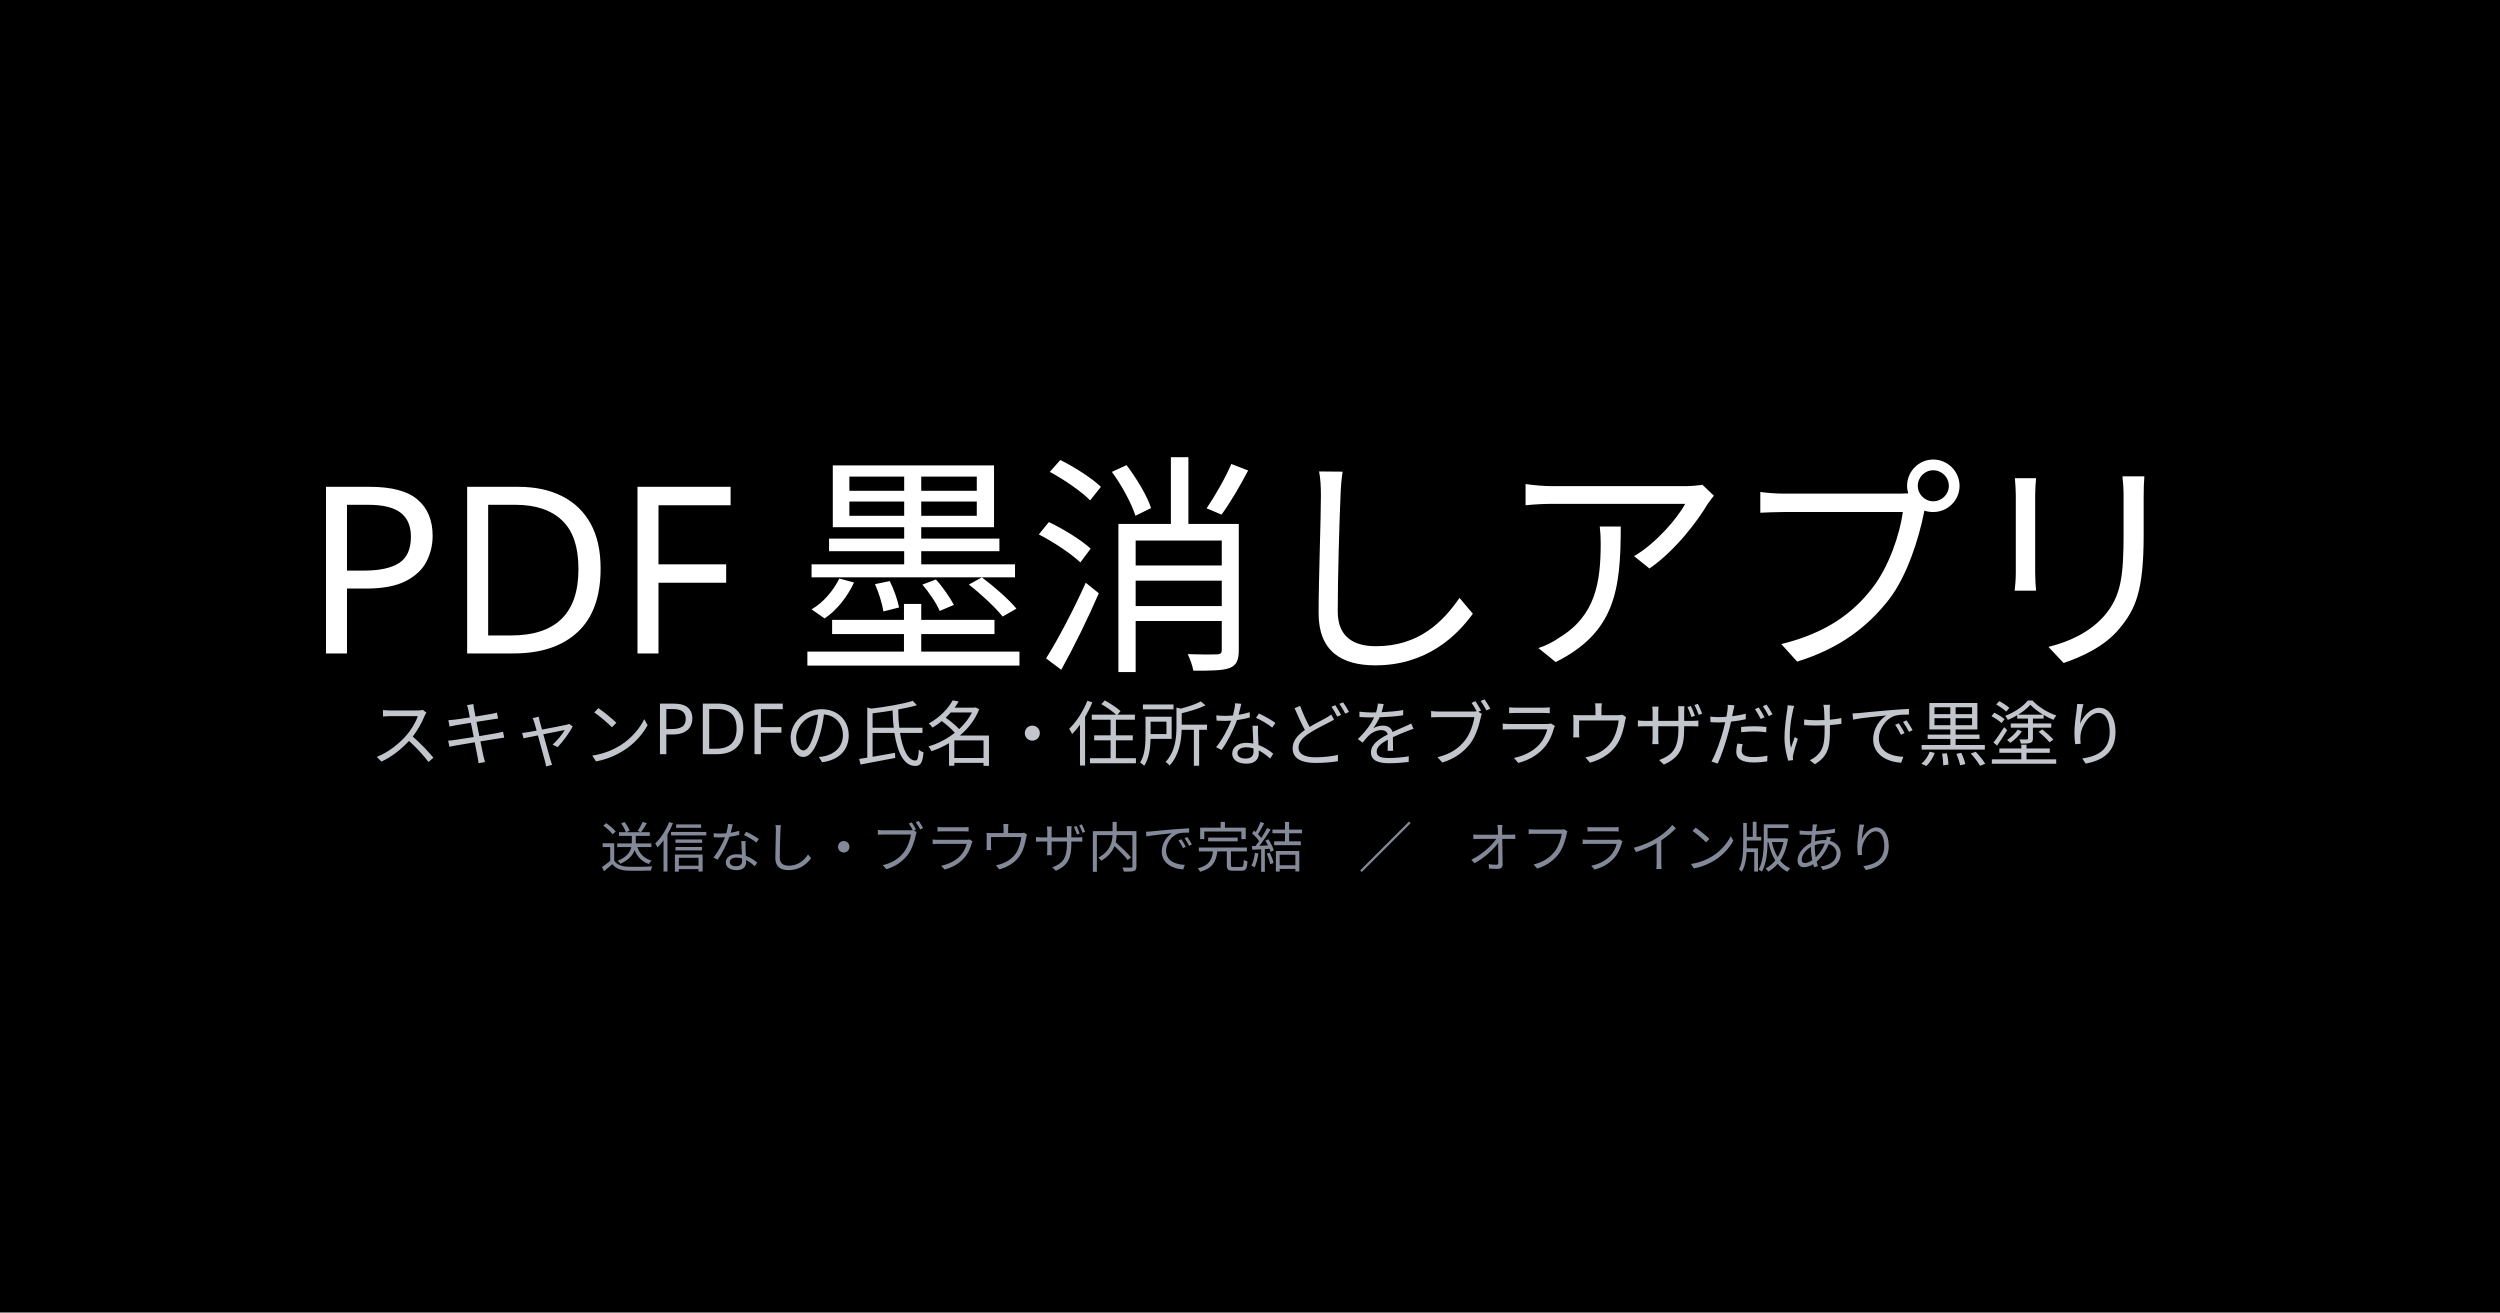
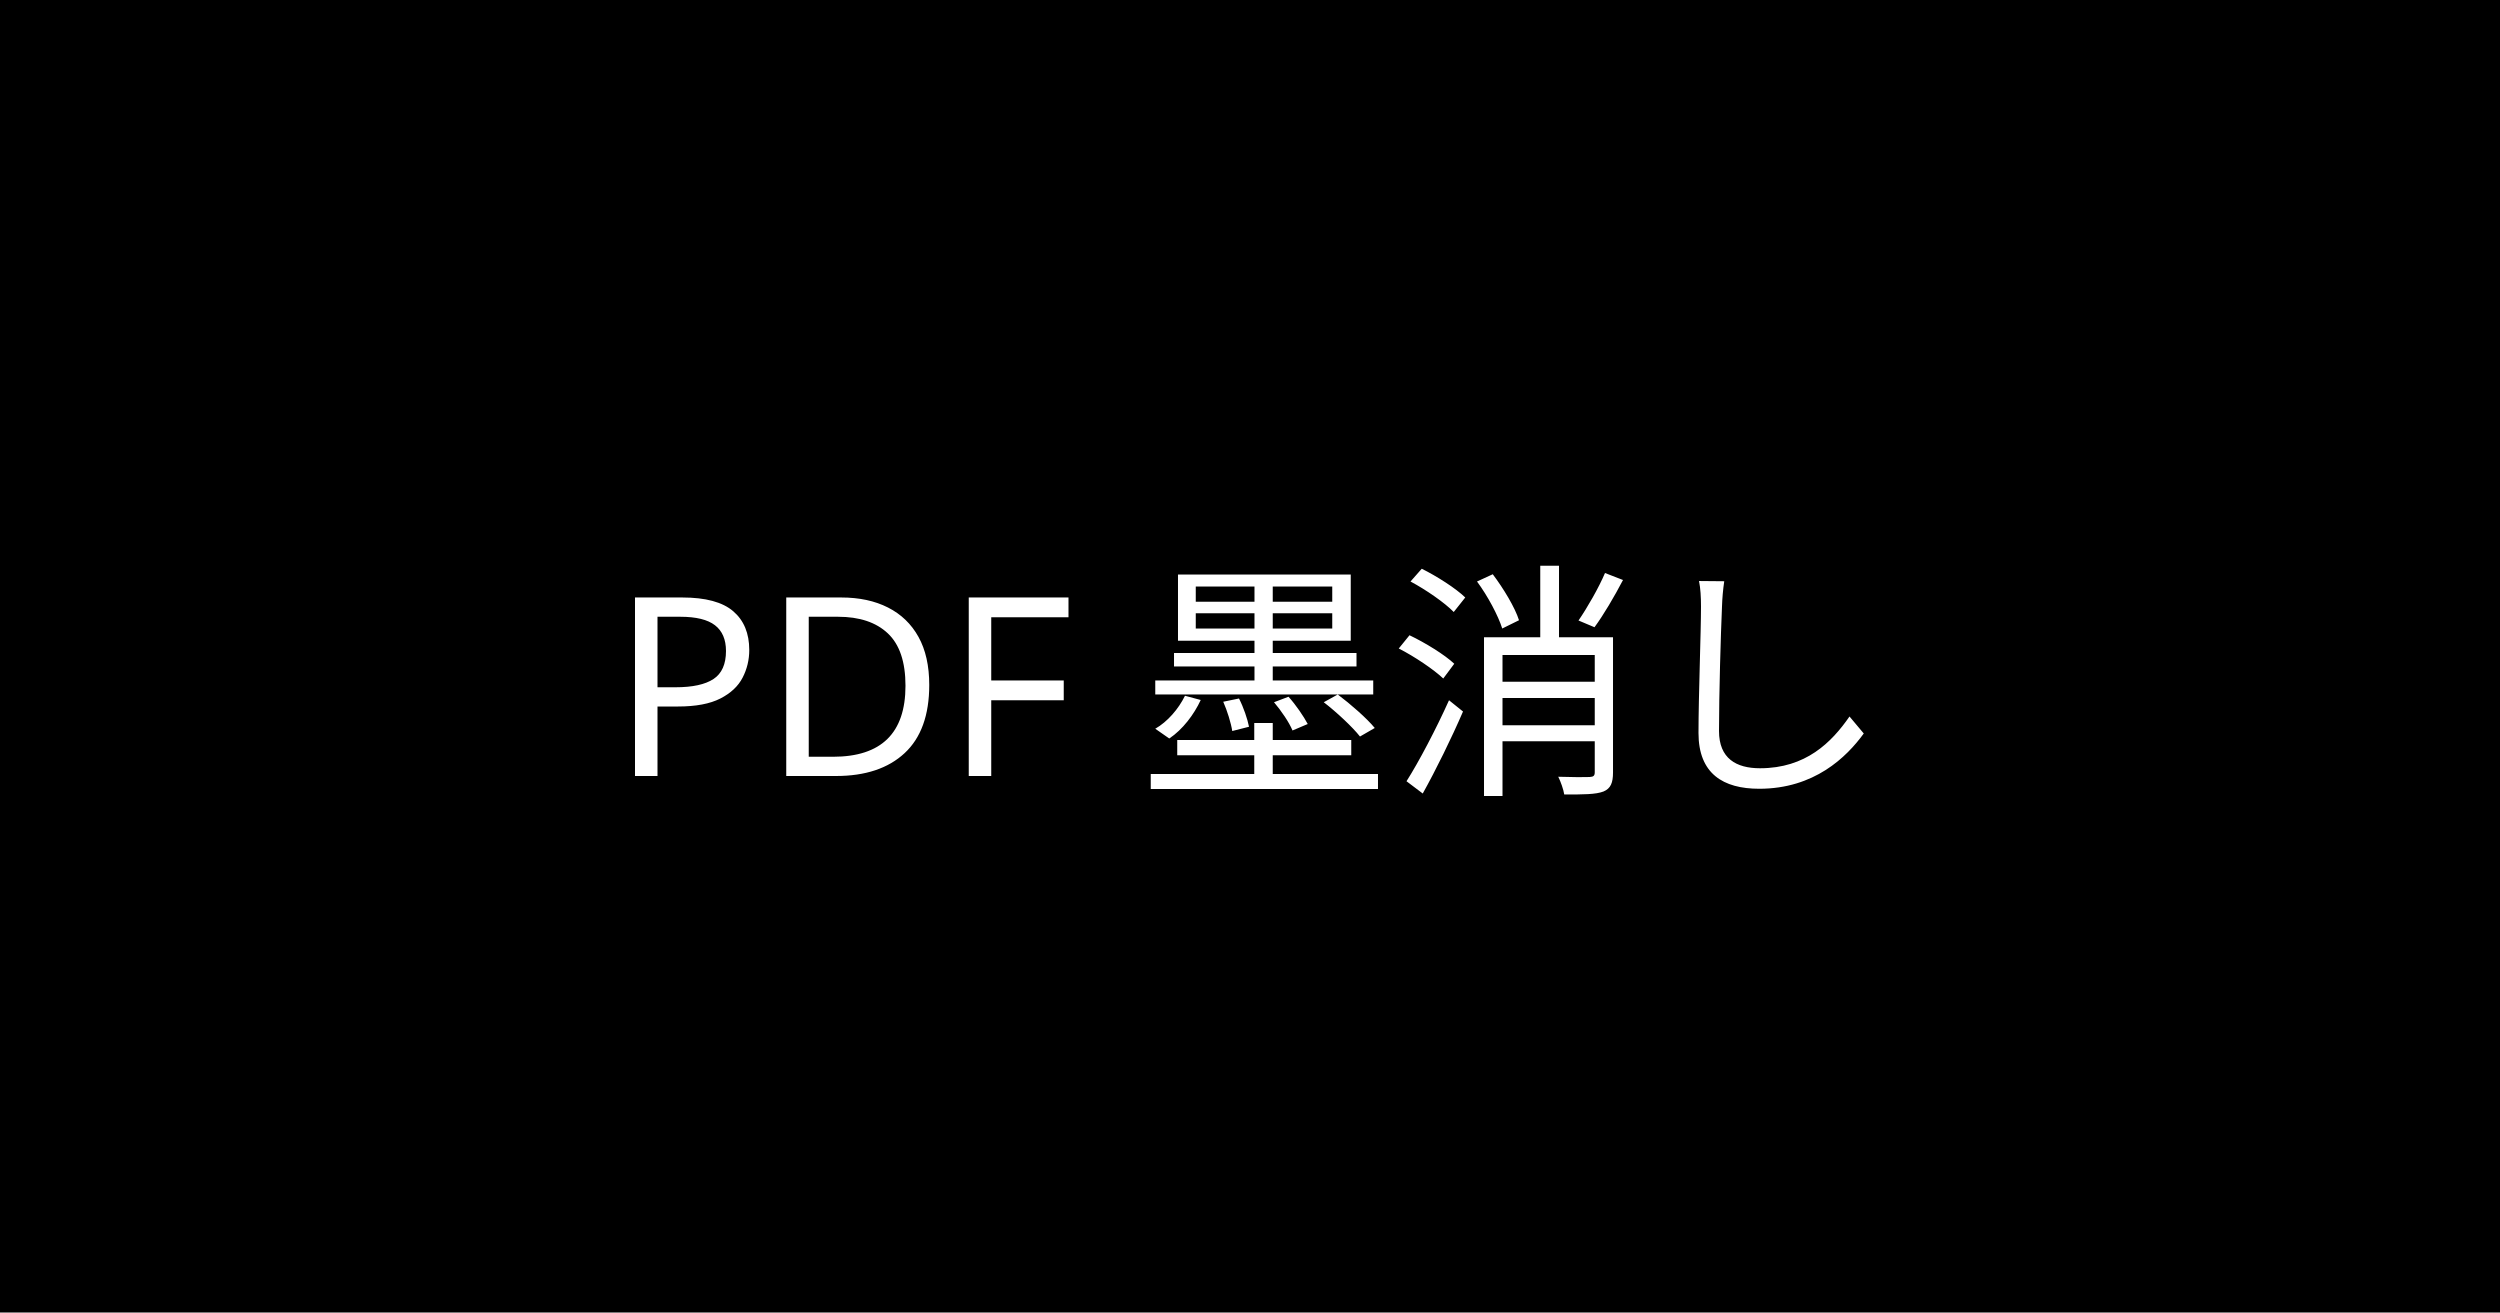
<svg xmlns="http://www.w3.org/2000/svg" width="1200" height="630" viewBox="0 0 1200 630">
  <rect width="1200" height="630" fill="#000000" />
-   <text x="600" y="260" text-anchor="middle" dominant-baseline="central" font-family="'Hiragino Sans','Hiragino Kaku Gothic ProN','Yu Gothic',Meiryo,sans-serif" font-weight="400" font-size="112" fill="#ffffff">PDF 墨消しアプリ</text>
-   <text x="600" y="350" text-anchor="middle" dominant-baseline="central" font-family="'Hiragino Sans','Hiragino Kaku Gothic ProN','Yu Gothic',Meiryo,sans-serif" font-weight="400" font-size="34" fill="#c2c6cc">スキャンPDFの氏名・住所などをブラウザだけで黒塗り</text>
-   <text x="600" y="405" text-anchor="middle" dominant-baseline="central" font-family="'Hiragino Sans','Hiragino Kaku Gothic ProN','Yu Gothic',Meiryo,sans-serif" font-weight="400" font-size="26" fill="#84899a">送信なし・ブラウザ内で完結　／　オフライン版あり</text>
+   <text x="600" y="315" text-anchor="middle" dominant-baseline="central" font-family="'Hiragino Sans','Hiragino Kaku Gothic ProN','Yu Gothic',Meiryo,sans-serif" font-weight="400" font-size="120" fill="#ffffff">PDF 墨消し</text>
</svg>
